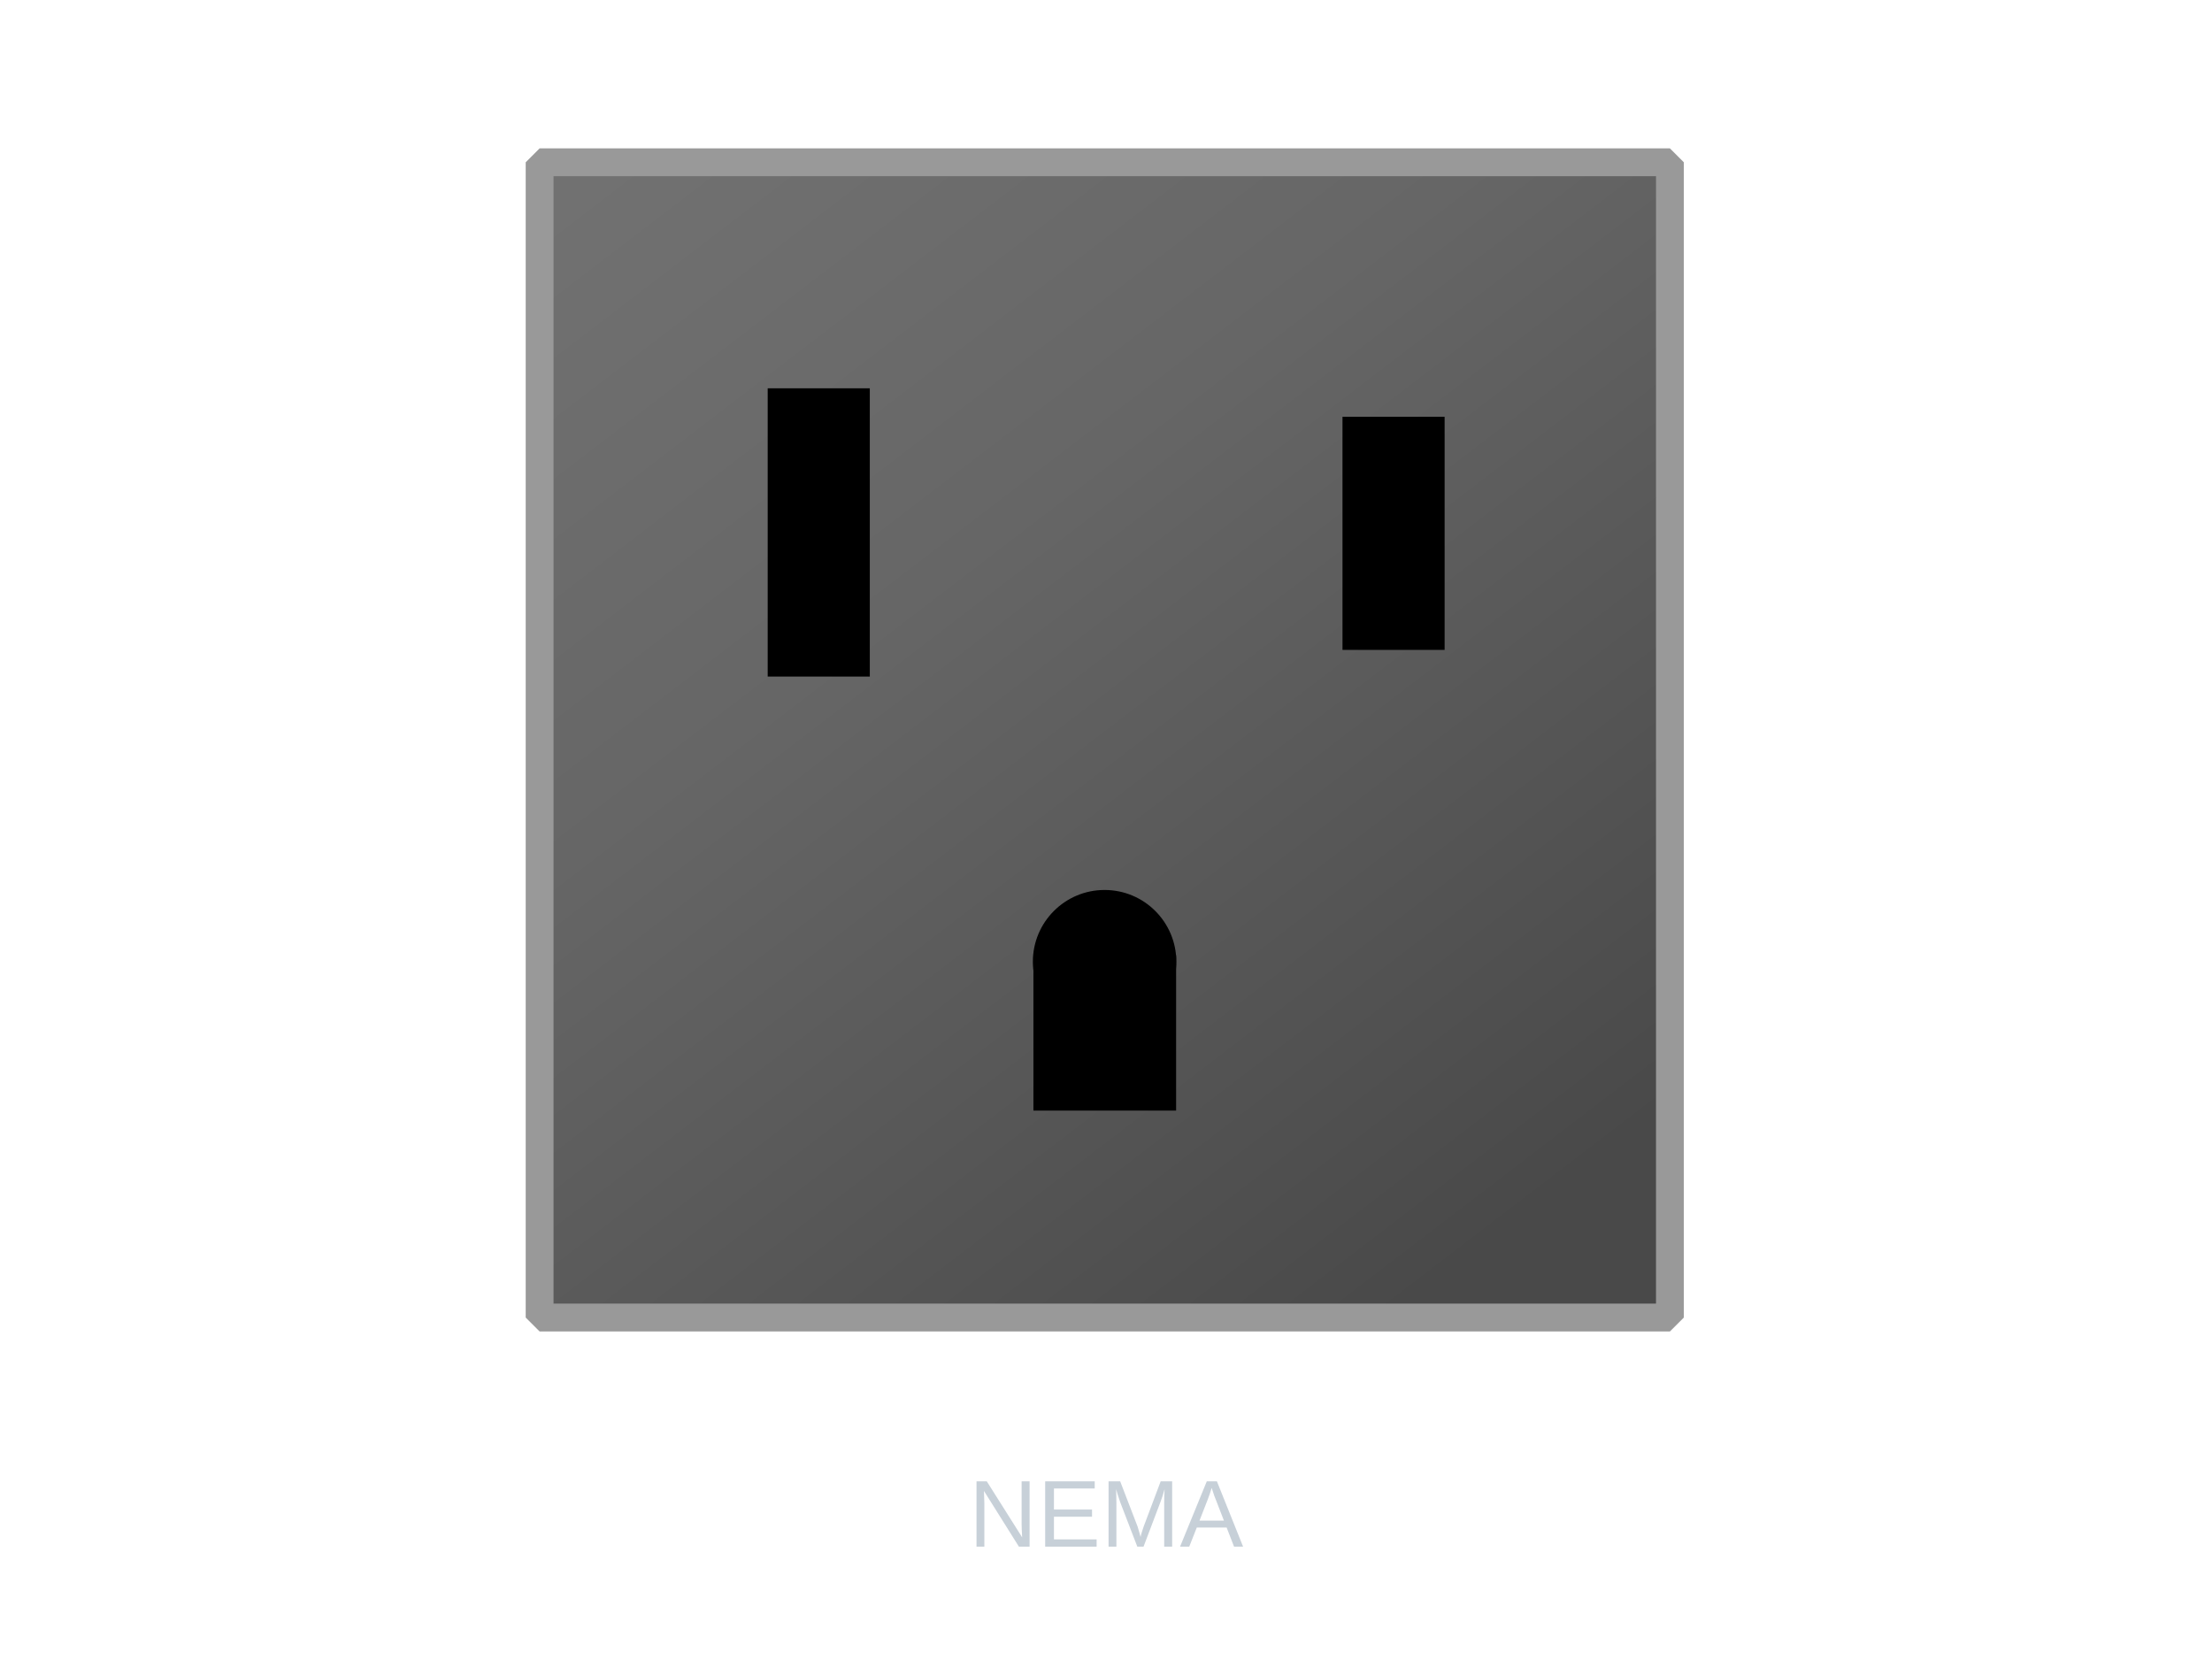
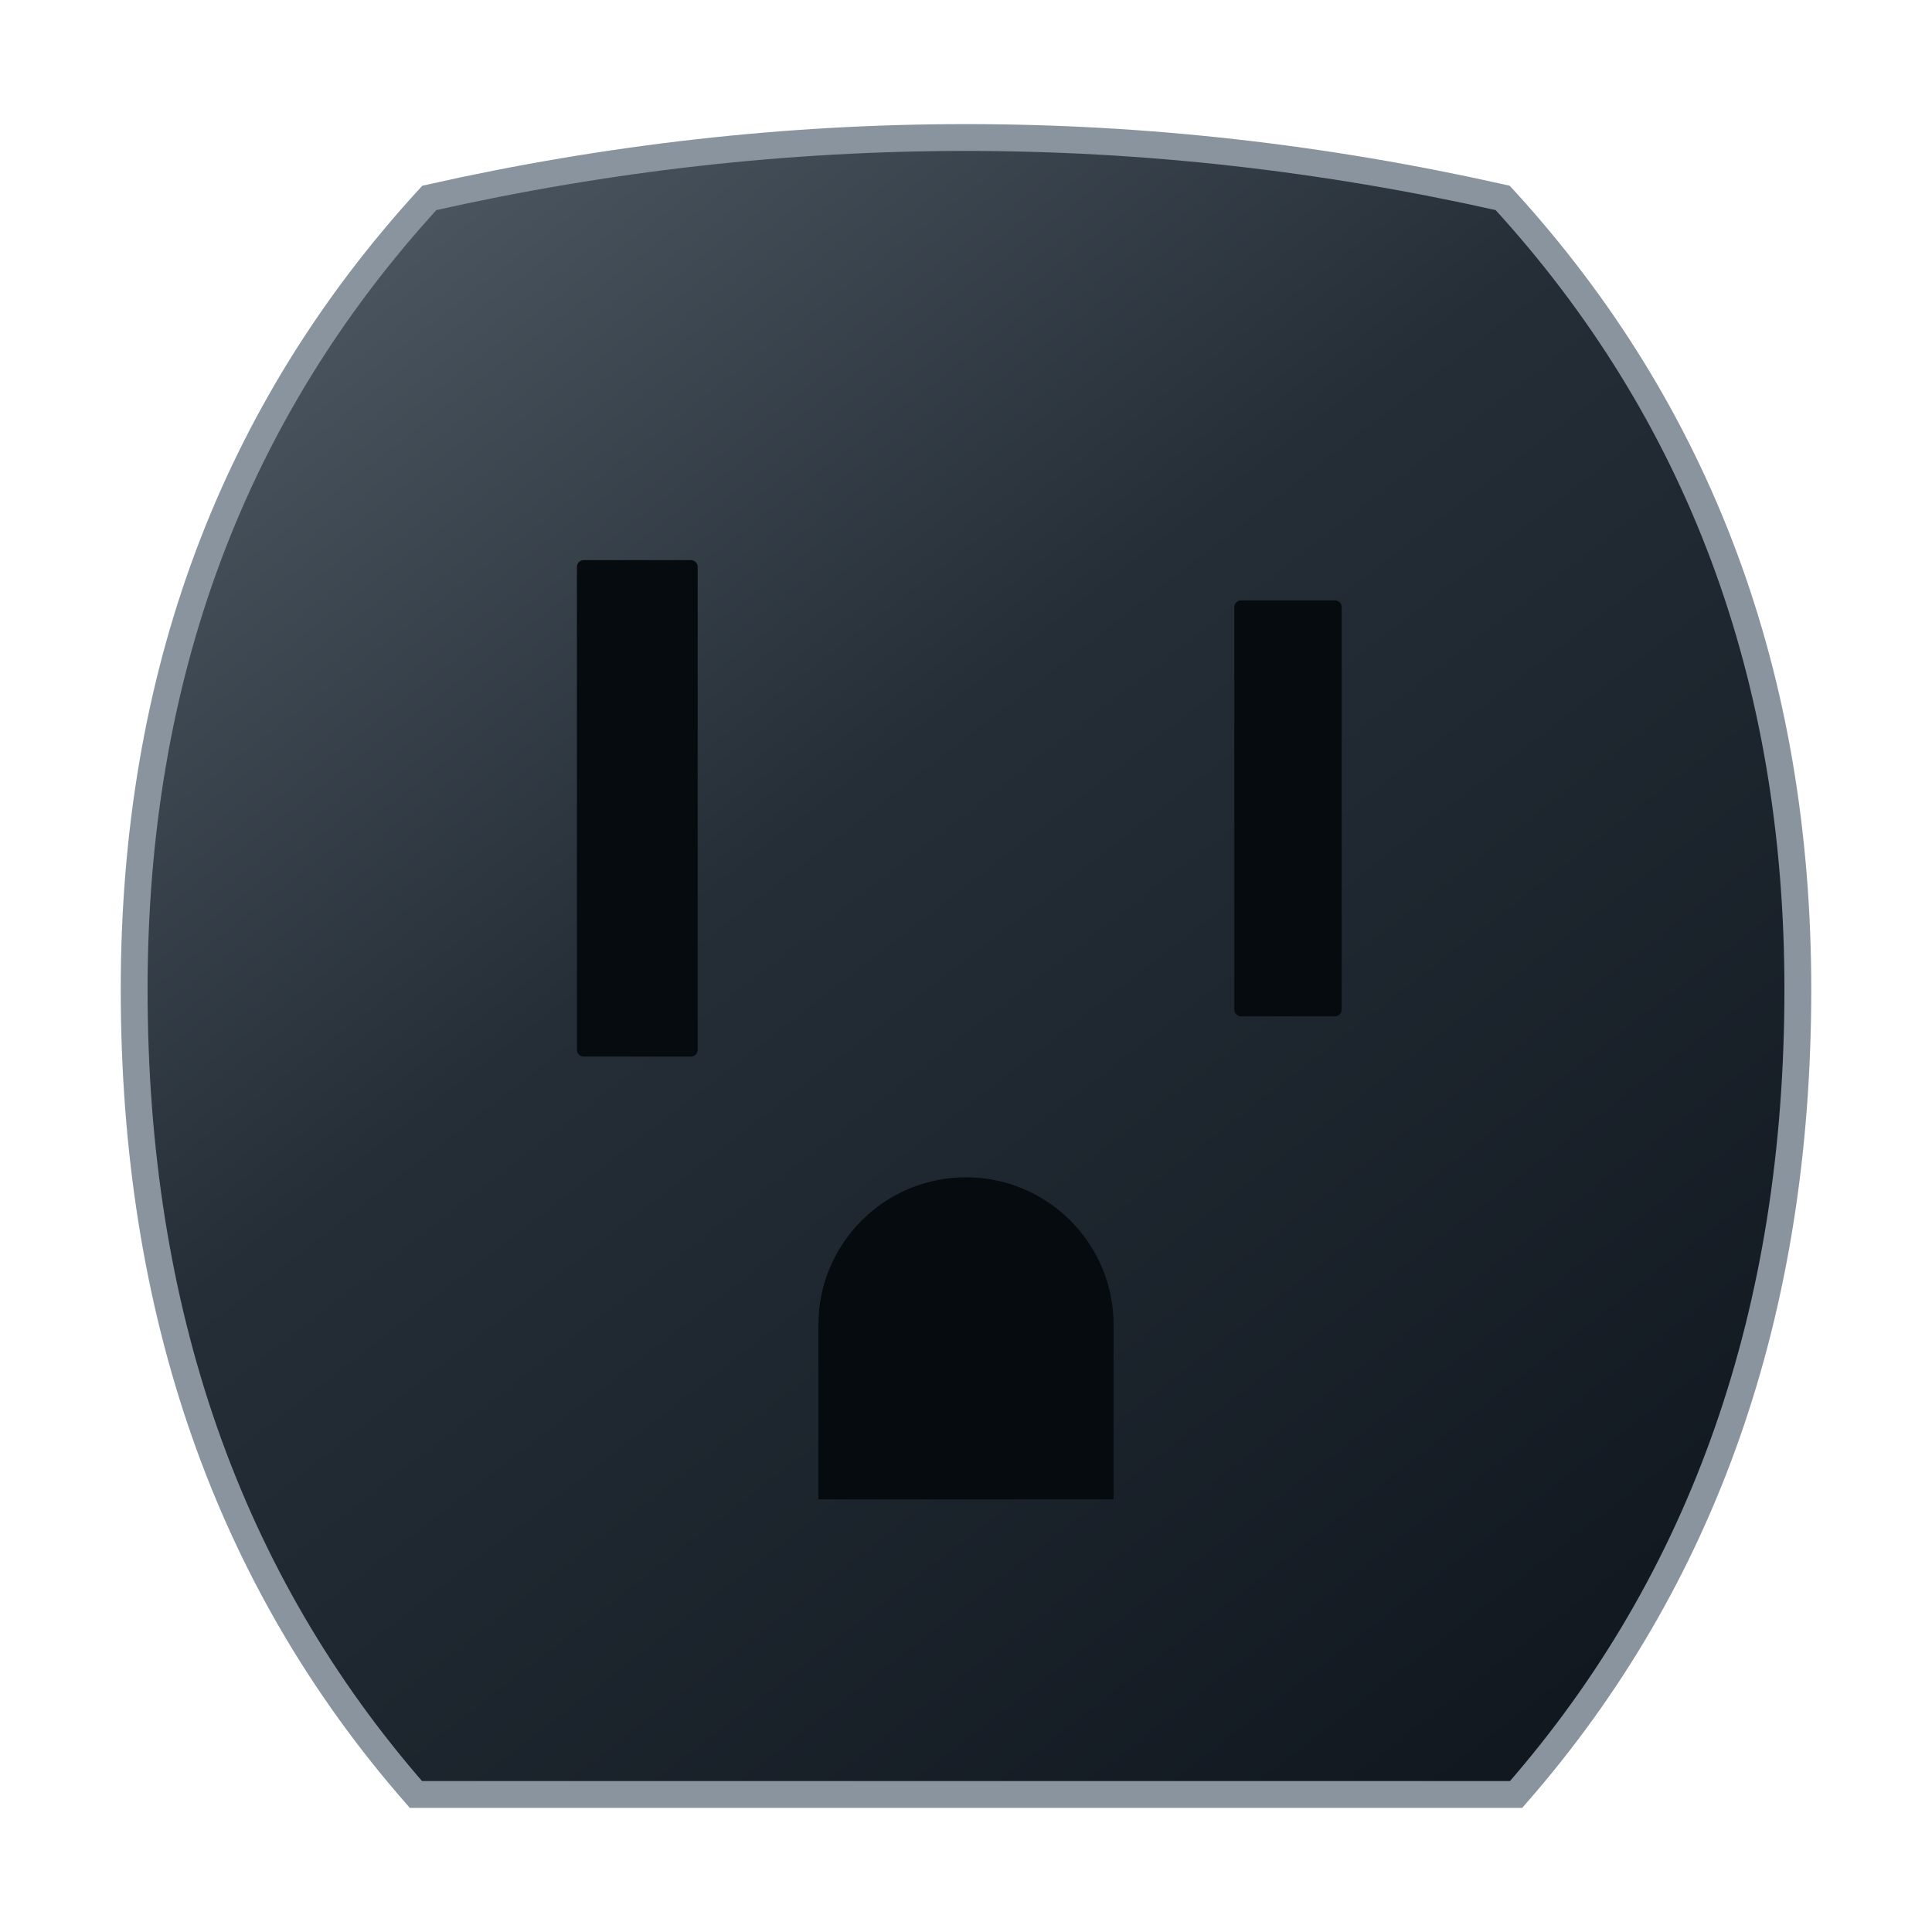
- <svg xmlns="http://www.w3.org/2000/svg" width="256" height="192" viewBox="0 0 256 192" role="img" aria-labelledby="title desc">
+ <svg xmlns="http://www.w3.org/2000/svg" width="256" height="256" viewBox="0 0 256 256" role="img" aria-labelledby="title desc" preserveAspectRatio="xMidYMid meet">
  <defs>
    <linearGradient id="metal" x1="0" y1="0" x2=".8" y2="1">
      <stop stop-color="#e1e7eb" />
      <stop offset=".3" stop-color="#9aa6b1" />
      <stop offset=".65" stop-color="#465360" />
      <stop offset="1" stop-color="#aab6c0" />
    </linearGradient>
    <linearGradient id="polymer" x1="0" y1="0" x2=".8" y2="1">
      <stop stop-color="#56616b" />
      <stop offset=".45" stop-color="#252e37" />
      <stop offset="1" stop-color="#111820" />
    </linearGradient>
    <radialGradient id="gold" cx=".35" cy=".25">
      <stop stop-color="#ffe6a6" />
      <stop offset=".6" stop-color="#c69d55" />
      <stop offset="1" stop-color="#705029" />
    </radialGradient>
  </defs>
-   <svg width="160" height="140" viewBox="0 0 24 24" version="1.1" id="s0-svg1" xml:space="preserve" x="48" y="16" preserveAspectRatio="xMidYMid meet">
-     <defs>
-       <linearGradient id="s0-wn-metal" x1="0" y1="0" x2="1" y2="1">
-         <stop offset="0" stop-color="#d3d9de" />
-         <stop offset=".35" stop-color="#818e9a" />
-         <stop offset=".72" stop-color="#444d59" />
-         <stop offset="1" stop-color="#a6b1bb" />
-       </linearGradient>
-       <radialGradient id="s0-wn-contact">
-         <stop stop-color="#ffe1a0" />
-         <stop offset=".52" stop-color="#bf924e" />
-         <stop offset="1" stop-color="#805826" />
-       </radialGradient>
-     </defs>
-     <defs id="s0-defs1" />
-     <rect style="fill:url(#s0-finish-666666);fill-opacity:1;stroke:#999999;stroke-width:0.552;stroke-linecap:square;stroke-linejoin:bevel;stroke-dasharray:none;stroke-opacity:1" id="s0-rect6" width="22.425" height="22.92" x="0.763" y="0.477" />
-     <rect style="fill:#000000;fill-opacity:1;stroke:none;stroke-width:0.746;stroke-linecap:square;stroke-linejoin:bevel;stroke-dasharray:none;stroke-opacity:1" id="s0-rect7" width="2.026" height="5.719" x="5.288" y="4.961" />
-     <rect style="fill:#000000;fill-opacity:1;stroke:none;stroke-width:0.671;stroke-linecap:square;stroke-linejoin:bevel;stroke-dasharray:none;stroke-opacity:1" id="s0-rect7-4" width="2.026" height="4.625" x="16.692" y="5.526" />
-     <rect style="fill:#000000;fill-opacity:1;stroke:none;stroke-width:0.648;stroke-linecap:square;stroke-linejoin:bevel;stroke-dasharray:none;stroke-opacity:1" id="s0-rect7-4-5" width="2.831" height="3.083" x="10.56" y="16.208" />
-     <circle style="fill:#000000;fill-opacity:1;stroke:none;stroke-width:0.472;stroke-linecap:square;stroke-linejoin:bevel;stroke-dasharray:none;stroke-opacity:1" id="s0-path7" cx="11.972" cy="16.337" r="1.423" />
-     <defs>
-       <linearGradient id="s0-finish-666666" x1="0" y1="0" x2=".75" y2="1">
-         <stop stop-color="#727272" offset="0" />
-         <stop stop-color="#666666" offset=".4" />
-         <stop stop-color="#494949" offset="1" />
-       </linearGradient>
-     </defs>
-   </svg>
-   <text x="128" y="179" text-anchor="middle" font-family="Arial, sans-serif" font-size="11" fill="#c7d0d8">NEMA</text>
+   <g id="artwork" transform="translate(128 128) scale(1.777778) translate(-128 -78.25)">
+     <path d="M 88 21 Q 128 12 168 21 Q 190 45 190 80 Q 190 116 169 140 H 87 Q 66 116 66 80 Q 66 45 88 21 Z" fill="url(#polymer)" stroke="#89949e" stroke-width="2" />
+     <rect x="99" y="48" width="9" height="37" rx="0.5" fill="#060b10" data-contact="1" />
+     <rect x="148" y="51" width="8" height="31" rx="0.5" fill="#060b10" data-contact="1" />
+     <path d="M 117 118 V 105 A 11 11 0 0 1 139 105 V 118 Z" fill="#060b10" data-contact="1" />
+   </g>
</svg>
